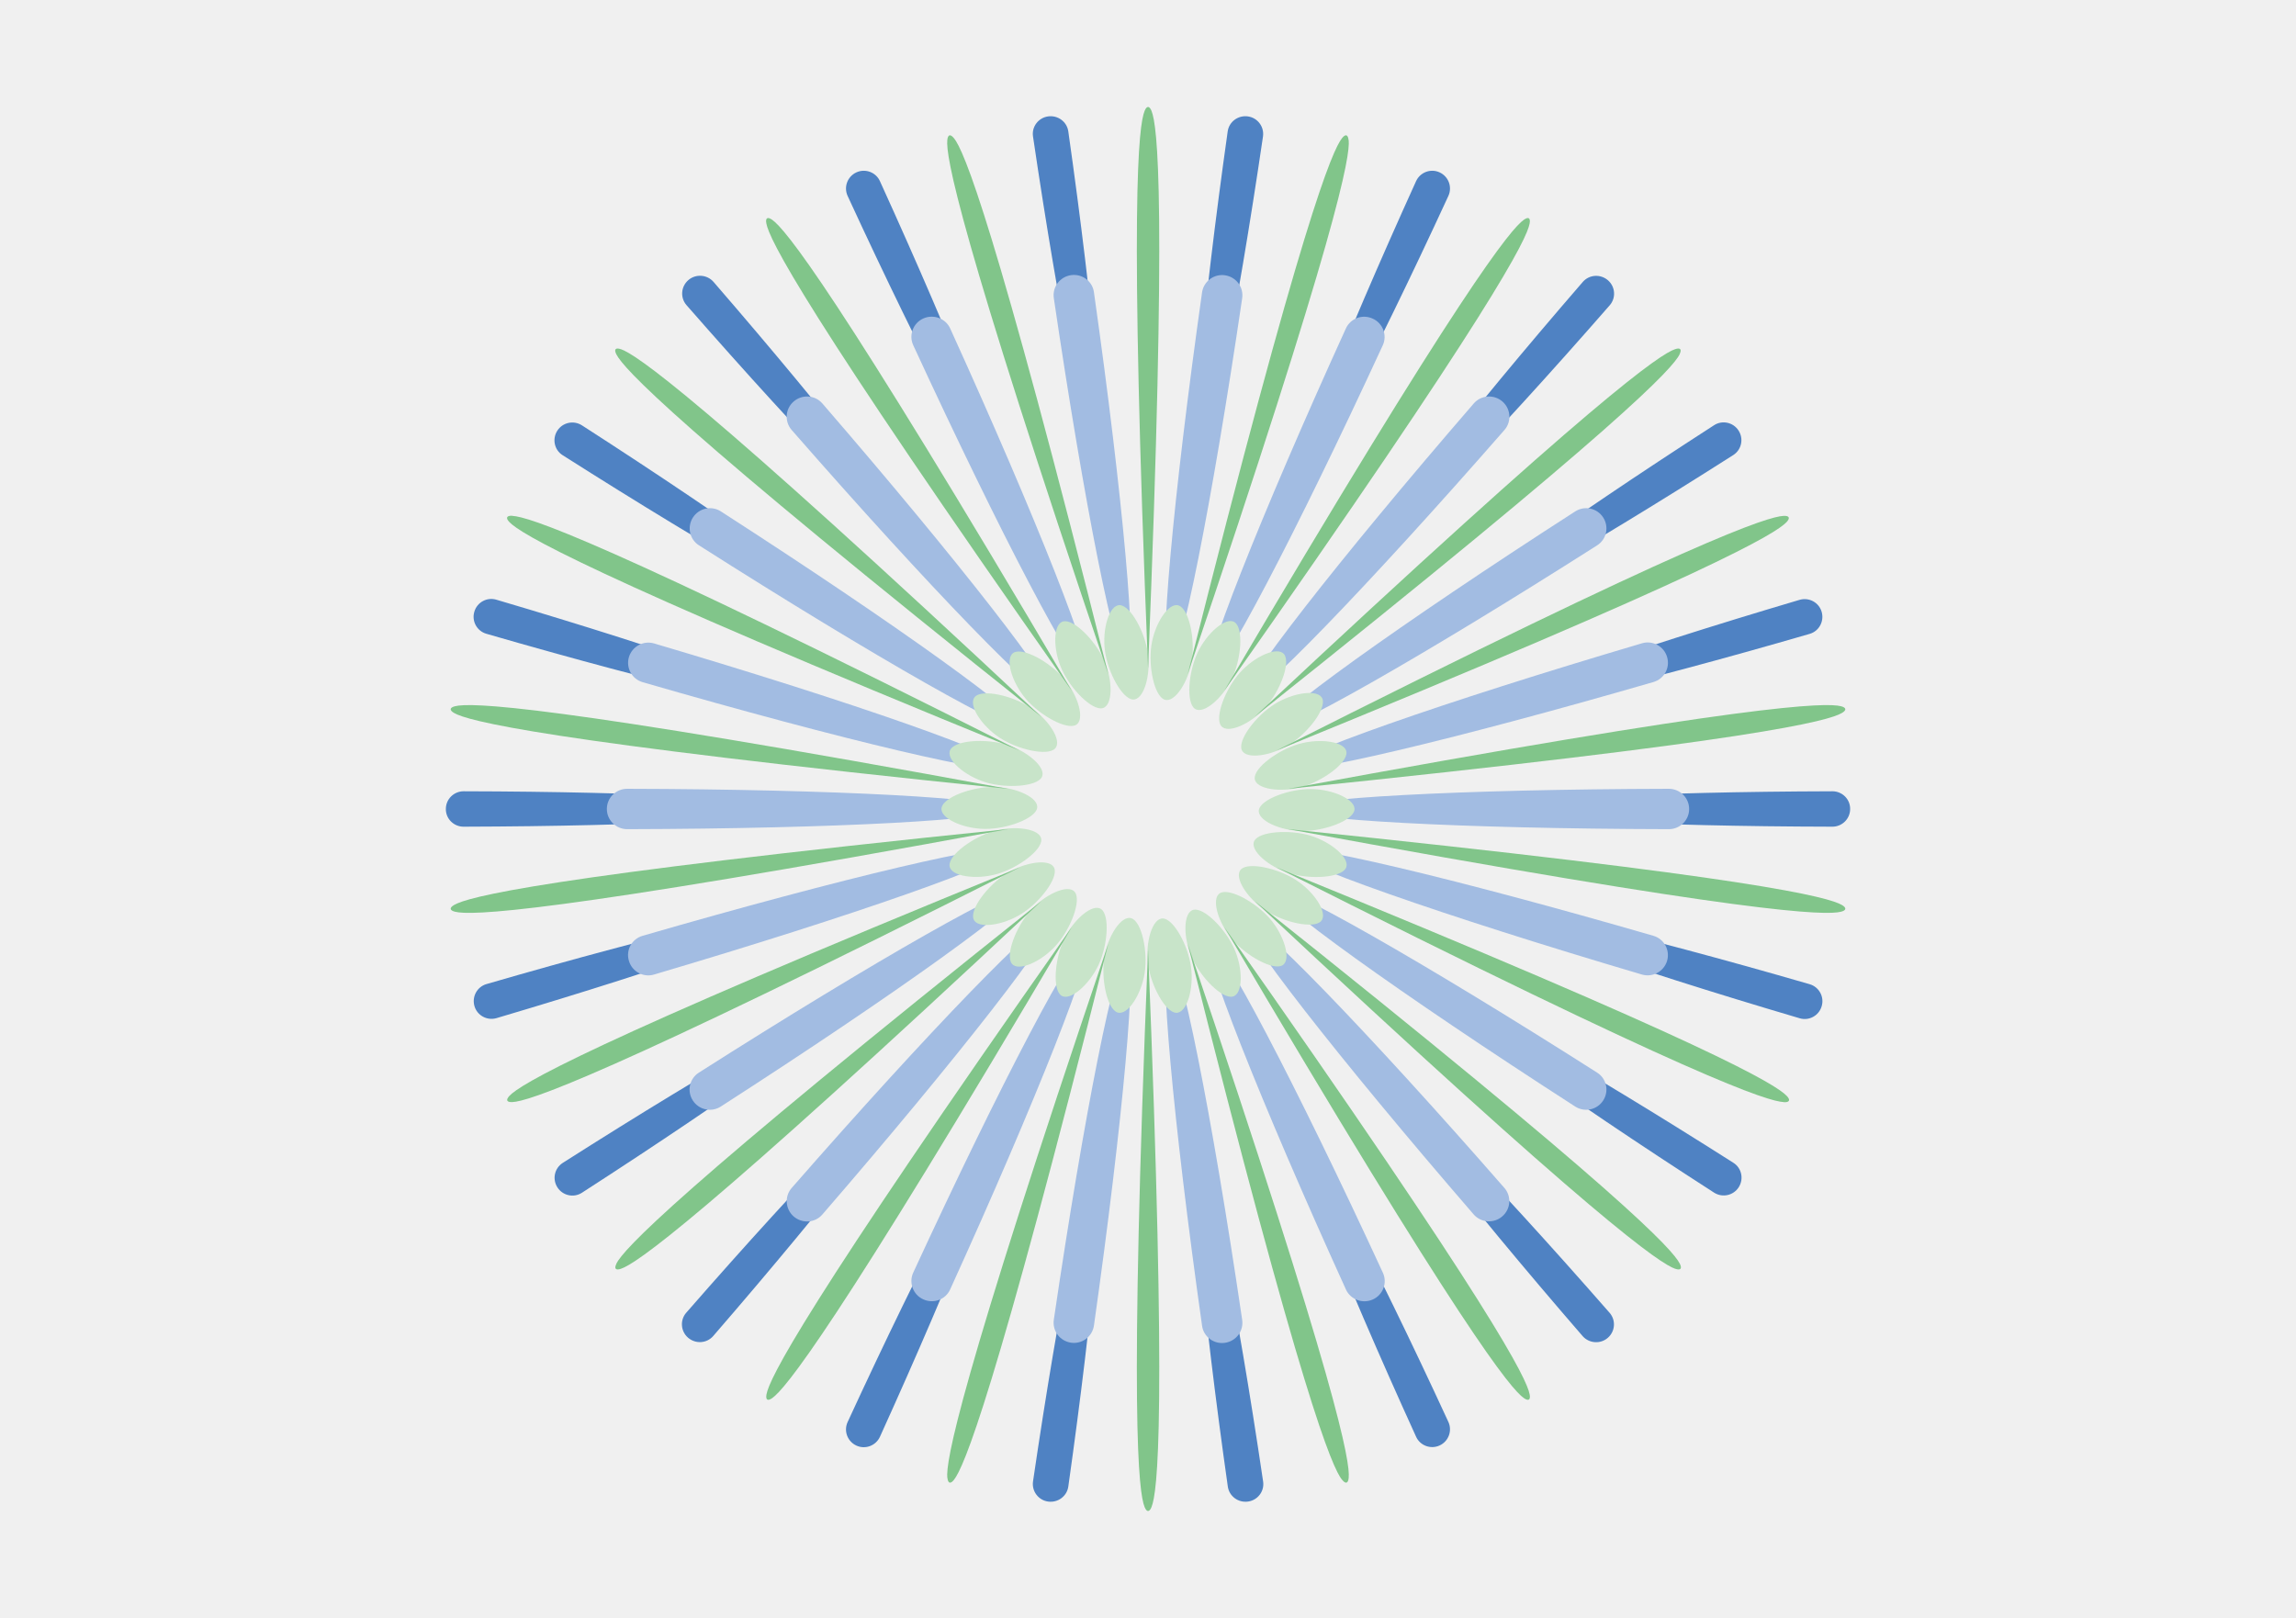
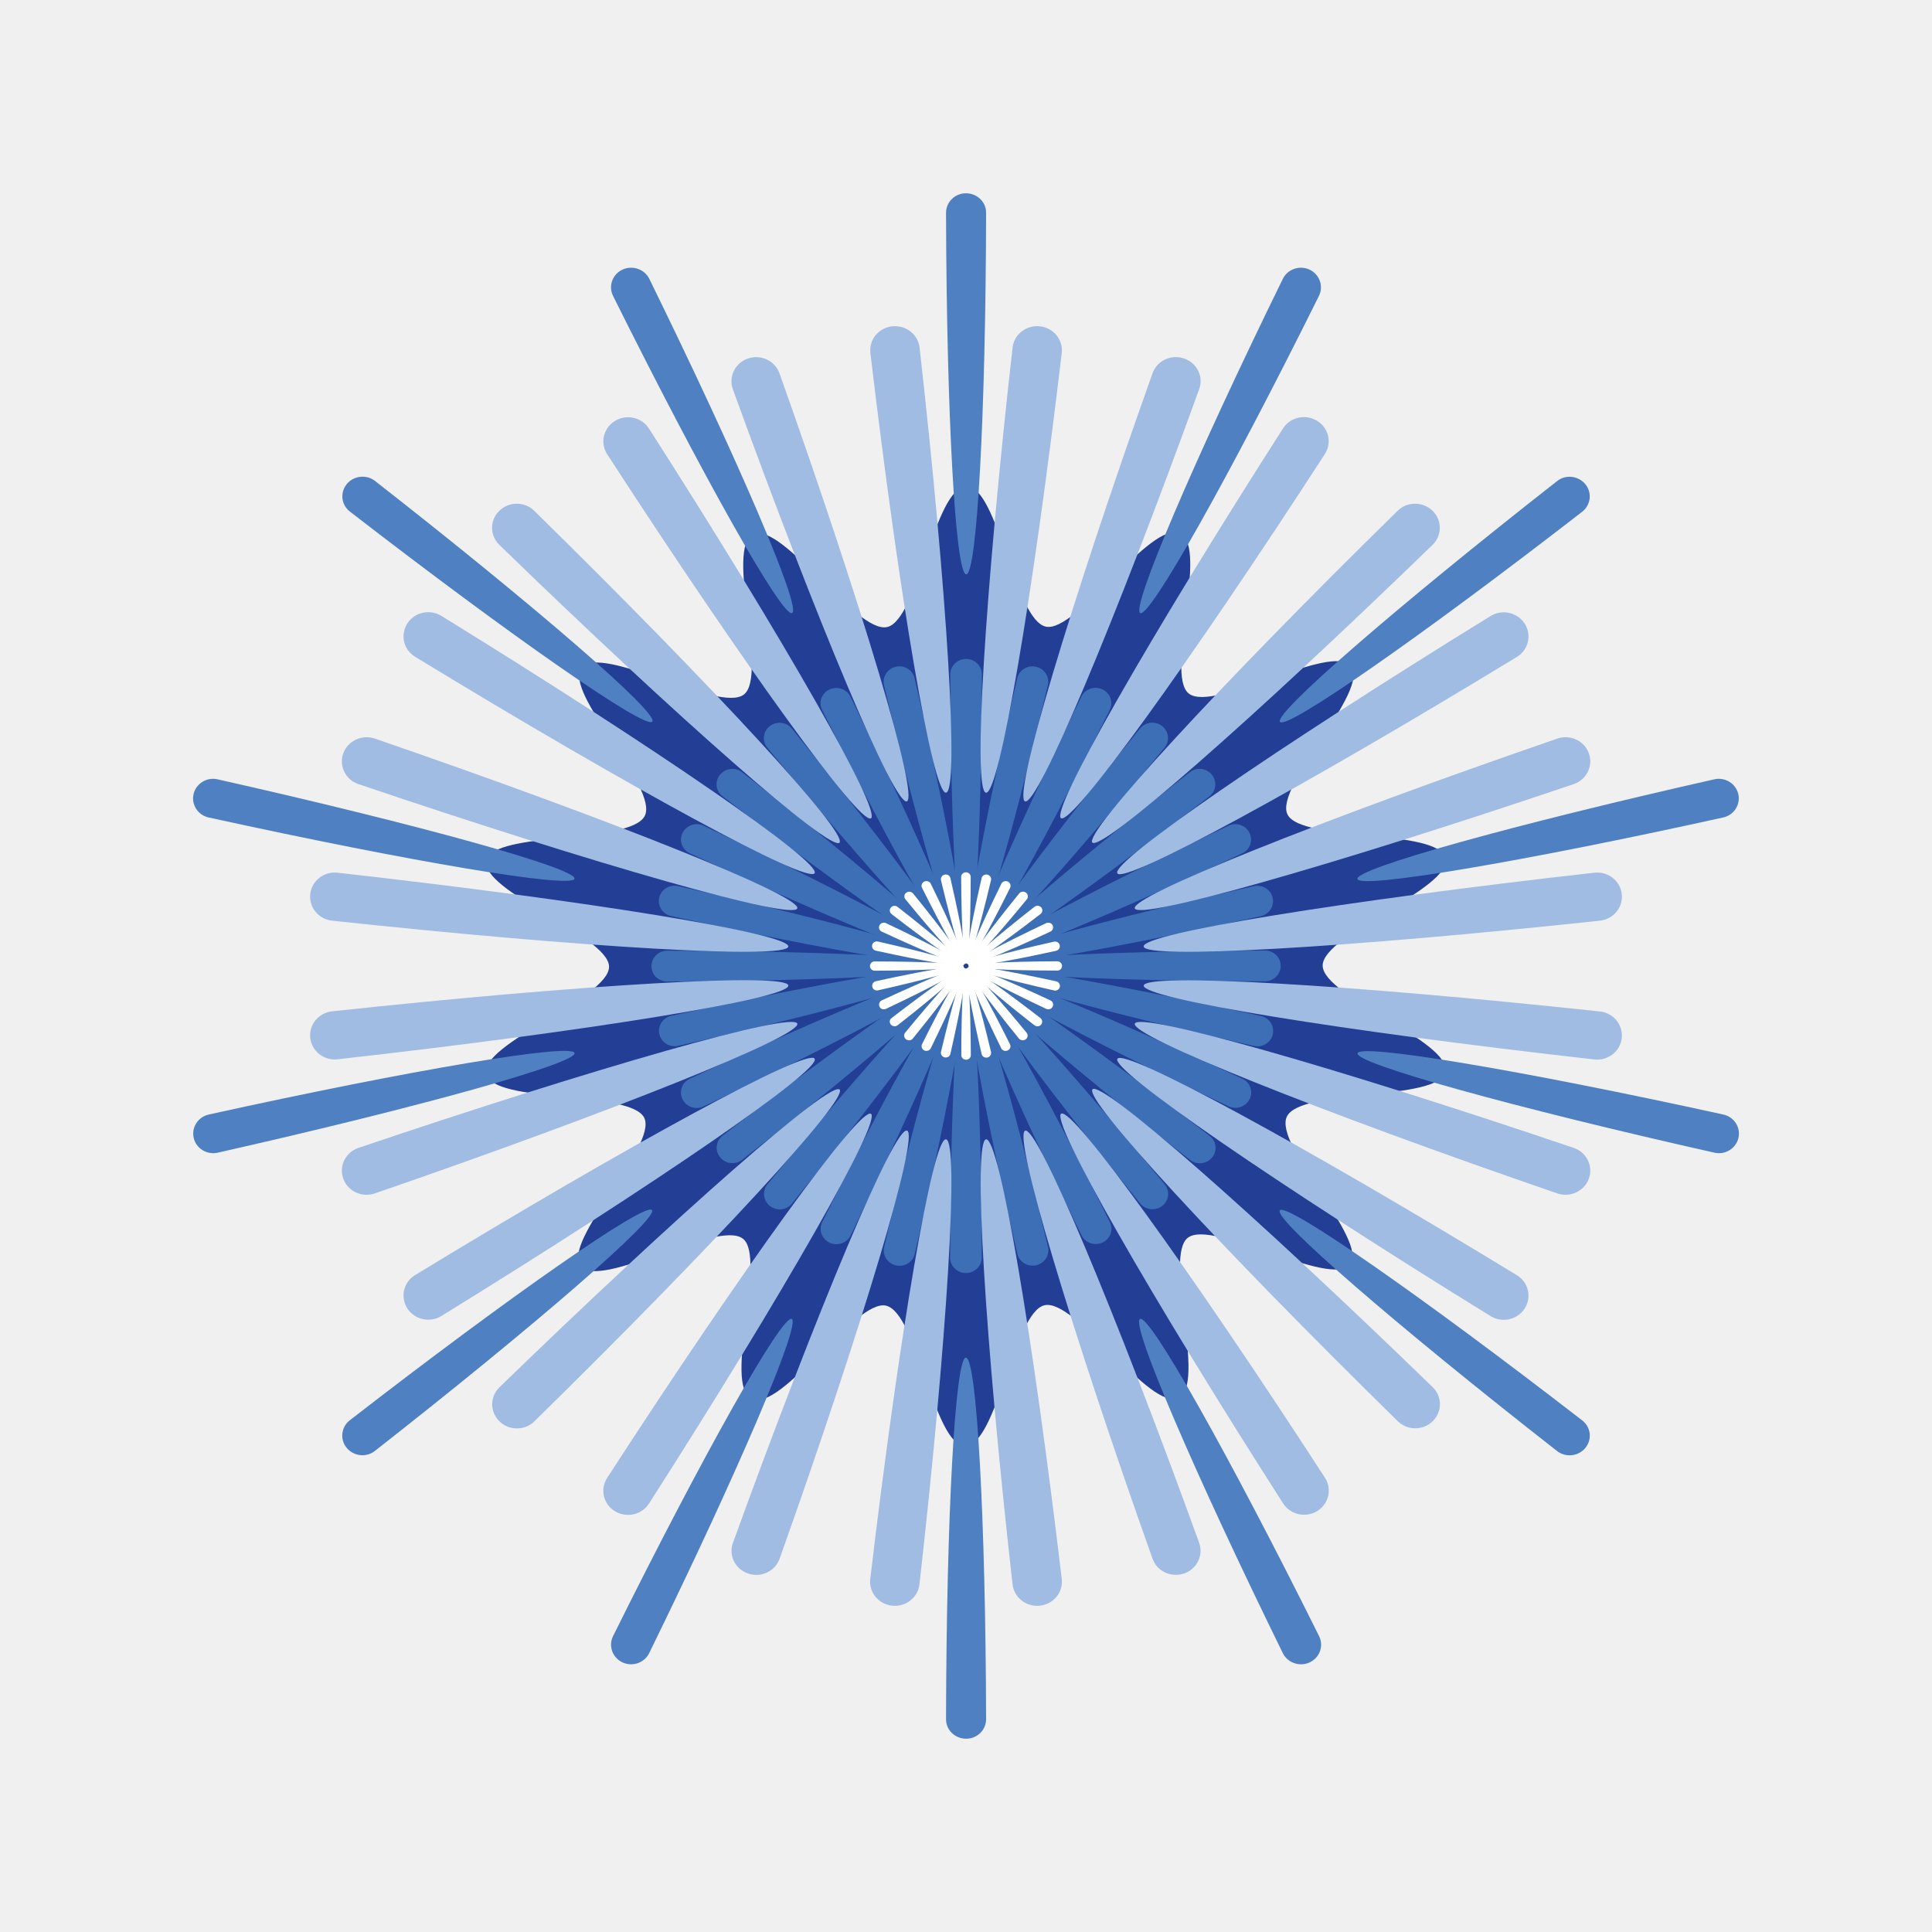
- <svg xmlns="http://www.w3.org/2000/svg" id="_图层_1" data-name="图层_1" viewBox="0 0 185.39 130.66">
+ <svg xmlns="http://www.w3.org/2000/svg" id="_图层_1" data-name="图层_1" viewBox="0 0 141.73 141.73">
  <defs>
    <style>
      .cls-1 {
-         fill: #a2bce2;
+         fill: #4f81c2;
      }

      .cls-2 {
-         fill: #c8e4c9;
+         fill: #fff;
      }

      .cls-3 {
-         fill: #81c58a;
+         fill: #223e95;
      }

      .cls-4 {
-         fill: #4f82c3;
+         fill: #3c6fb6;
+       }
+ 
+       .cls-5 {
+         fill: #a1bce2;
      }
    </style>
  </defs>
+   <path class="cls-3" d="M86.56,39.13c2.14,1-1.13,10.36.65,11.75,1.84,1.43,10.46-3.77,11.89-2.01,1.46,1.78-5.66,8.84-4.65,10.88s11.08,1,11.59,3.22c.51,2.2-9.01,5.57-9.01,7.86s9.52,5.57,8.99,7.81c-.51,2.17-10.57,1.17-11.61,3.26-1.04,2.09,6.05,9.11,4.62,10.86s-10.08-3.36-11.89-1.96,1.4,10.77-.69,11.75c-2.1.99-7.55-7.31-9.82-6.8-2.26.51-3.49,10.32-5.83,10.32-2.3,0-3.51-9.78-5.81-10.29-2.23-.49-7.7,7.84-9.84,6.84-2.14-1,1.13-10.36-.65-11.75-1.84-1.43-10.46,3.77-11.89,2.01-1.46-1.78,5.66-8.84,4.65-10.88-1.01-2.05-11.08-1-11.59-3.22-.51-2.2,9.01-5.57,9.01-7.86,0-2.25-9.52-5.57-8.99-7.81.51-2.17,10.57-1.17,11.61-3.26,1.04-2.09-6.05-9.11-4.62-10.86,1.47-1.8,10.08,3.36,11.89,1.96s-1.4-10.77.69-11.75,7.55,7.31,9.82,6.8c2.26-.51,3.49-10.32,5.83-10.32,2.3,0,3.51,9.78,5.81,10.29,2.23.49,7.7-7.84,9.84-6.84Z" />
  <g>
-     <path class="cls-4" d="M63.96,65.32c0,.77-11.75,1.4-26.53,1.44-.79,0-1.44-.64-1.43-1.43h0c0-.79.64-1.43,1.44-1.43,14.77.03,26.52.66,26.52,1.42Z" />
-     <path class="cls-4" d="M65.13,57.25c-.22.74-11.67-1.96-25.86-6.07-.76-.22-1.2-1.02-.97-1.78h0c.22-.76,1.02-1.2,1.78-.97,14.17,4.18,25.26,8.08,25.05,8.81Z" />
-     <path class="cls-4" d="M68.53,49.84c-.42.65-10.64-5.16-23.1-13.08-.67-.42-.86-1.31-.43-1.98h0c.43-.67,1.32-.86,1.99-.43,12.41,7.99,21.96,14.85,21.54,15.49Z" />
-     <path class="cls-4" d="M73.89,43.68c-.58.5-8.75-7.94-18.46-19.04-.52-.6-.45-1.5.15-2.02h0c.6-.52,1.51-.45,2.03.14,9.65,11.15,16.87,20.41,16.29,20.91Z" />
-     <path class="cls-4" d="M80.77,39.27c-.7.32-6.16-10.07-12.33-23.45-.33-.72-.01-1.57.71-1.9h0c.72-.33,1.58-.01,1.9.71,6.11,13.41,10.42,24.32,9.72,24.64Z" />
-     <path class="cls-4" d="M88.62,36.98c-.76.11-3.06-11.39-5.21-25.96-.12-.78.43-1.51,1.22-1.62h0c.79-.11,1.52.43,1.63,1.21,2.07,14.58,3.12,26.26,2.36,26.37Z" />
-     <path class="cls-4" d="M96.79,36.98c-.76-.11.28-11.79,2.34-26.37.11-.78.84-1.32,1.63-1.21h0c.79.11,1.33.84,1.22,1.62-2.14,14.57-4.43,26.08-5.19,25.97Z" />
-     <path class="cls-4" d="M104.64,39.28c-.7-.32,3.61-11.23,9.7-24.65.33-.72,1.18-1.04,1.9-.71h0c.72.33,1.04,1.18.71,1.9-6.17,13.38-11.62,23.78-12.32,23.46Z" />
-     <path class="cls-4" d="M111.52,43.69c-.58-.5,6.63-9.77,16.28-20.92.52-.6,1.42-.66,2.03-.14h0c.6.52.67,1.42.15,2.02-9.7,11.11-17.87,19.55-18.45,19.05Z" />
-     <path class="cls-4" d="M116.87,49.85c-.42-.65,9.13-7.51,21.53-15.51.66-.43,1.55-.24,1.98.43h0c.43.67.24,1.55-.43,1.98-12.45,7.93-22.67,13.74-23.09,13.1Z" />
-     <path class="cls-4" d="M120.27,57.27c-.22-.74,10.88-4.64,25.04-8.83.76-.22,1.56.21,1.78.97h0c.22.76-.21,1.56-.97,1.78-14.19,4.12-25.64,6.82-25.85,6.08Z" />
-     <path class="cls-4" d="M121.43,65.34c0-.77,11.75-1.4,26.53-1.44.79,0,1.44.64,1.43,1.43h0c0,.79-.64,1.43-1.44,1.43-14.77-.03-26.52-.66-26.52-1.42Z" />
-     <path class="cls-4" d="M120.26,73.41c.22-.74,11.67,1.96,25.86,6.07.76.22,1.2,1.02.97,1.78h0c-.22.76-1.02,1.2-1.78.97-14.17-4.18-25.26-8.08-25.05-8.81Z" />
-     <path class="cls-4" d="M116.86,80.82c.42-.65,10.64,5.16,23.1,13.08.67.42.86,1.31.43,1.98h0c-.43.67-1.32.86-1.99.43-12.41-7.99-21.96-14.85-21.54-15.49Z" />
-     <path class="cls-4" d="M111.51,86.98c.58-.5,8.75,7.94,18.46,19.04.52.6.45,1.5-.15,2.02h0c-.6.52-1.51.45-2.03-.14-9.65-11.15-16.87-20.41-16.29-20.91Z" />
-     <path class="cls-4" d="M104.62,91.38c.7-.32,6.16,10.07,12.33,23.45.33.72.01,1.57-.71,1.9h0c-.72.33-1.58.01-1.9-.71-6.11-13.41-10.42-24.32-9.72-24.64Z" />
-     <path class="cls-4" d="M96.78,93.68c.76-.11,3.06,11.39,5.21,25.96.12.78-.43,1.51-1.22,1.62h0c-.79.11-1.52-.43-1.63-1.21-2.07-14.58-3.12-26.26-2.36-26.37Z" />
-     <path class="cls-4" d="M88.6,93.68c.76.11-.28,11.79-2.34,26.37-.11.78-.84,1.32-1.63,1.21h0c-.79-.11-1.33-.84-1.22-1.62,2.14-14.57,4.43-26.08,5.19-25.97Z" />
-     <path class="cls-4" d="M80.75,91.38c.7.32-3.61,11.23-9.7,24.65-.33.72-1.18,1.04-1.9.71h0c-.72-.33-1.04-1.18-.71-1.9,6.17-13.38,11.62-23.78,12.32-23.46Z" />
-     <path class="cls-4" d="M73.87,86.97c.58.5-6.63,9.77-16.28,20.92-.52.6-1.42.66-2.03.14h0c-.6-.52-.67-1.42-.15-2.02,9.7-11.11,17.87-19.55,18.45-19.05Z" />
-     <path class="cls-4" d="M68.52,80.81c.42.65-9.13,7.51-21.53,15.51-.66.43-1.55.24-1.98-.43h0c-.43-.67-.24-1.55.43-1.98,12.45-7.93,22.67-13.74,23.09-13.1Z" />
-     <path class="cls-4" d="M65.13,73.39c.22.74-10.88,4.64-25.04,8.83-.76.22-1.56-.21-1.78-.97h0c-.22-.76.21-1.56.97-1.78,14.19-4.12,25.64-6.82,25.85-6.08Z" />
+     <path class="cls-1" d="M70.88,42.13c-.79,0-1.44-11.75-1.48-26.52,0-.79.66-1.44,1.47-1.43h0c.81,0,1.48.64,1.47,1.44-.03,14.77-.67,26.52-1.46,26.52Z" />
+     <path class="cls-1" d="M83.65,44.98c-.71-.33,3.93-11.2,10.46-24.53.35-.71,1.23-1.01,1.96-.67h0c.73.35,1.04,1.2.69,1.92-6.6,13.3-12.4,23.61-13.12,23.28Z" />
+     <path class="cls-1" d="M93.9,52.96c-.49-.6,8.52-8.42,20.33-17.67.63-.5,1.56-.39,2.07.23h0c.51.62.4,1.53-.23,2.02-11.86,9.19-21.68,16.02-22.17,15.42Z" />
+     <path class="cls-1" d="M99.58,64.48c-.18-.75,11.42-3.98,26.18-7.31.79-.18,1.58.31,1.76,1.08h0c.18.77-.32,1.55-1.11,1.72-14.77,3.26-26.66,5.26-26.83,4.51Z" />
+     <path class="cls-1" d="M99.58,77.27c.18-.75,12.06,1.25,26.84,4.49.79.17,1.29.94,1.11,1.72h0c-.18.77-.97,1.26-1.76,1.08-14.76-3.32-26.36-6.54-26.18-7.29Z" />
+     <path class="cls-1" d="M93.89,88.79c.49-.6,10.31,6.23,22.18,15.41.64.49.74,1.4.23,2.02h0c-.51.62-1.44.72-2.07.23-11.82-9.24-20.84-17.05-20.34-17.65Z" />
+     <path class="cls-1" d="M83.64,96.76c.71-.33,6.52,9.98,13.13,23.27.35.71.05,1.57-.69,1.92h0c-.73.34-1.62.04-1.97-.67-6.54-13.33-11.19-24.18-10.48-24.52Z" />
+     <path class="cls-1" d="M70.86,99.6c.79,0,1.44,11.75,1.48,26.52,0,.79-.66,1.44-1.47,1.43h0c-.81,0-1.48-.64-1.47-1.44.03-14.77.67-26.52,1.46-26.52Z" />
+     <path class="cls-1" d="M58.08,96.75c.71.33-3.93,11.2-10.46,24.53-.35.71-1.23,1.01-1.96.67h0c-.73-.35-1.04-1.2-.69-1.92,6.6-13.3,12.4-23.61,13.12-23.28Z" />
+     <path class="cls-1" d="M47.83,88.77c.49.6-8.52,8.42-20.33,17.67-.63.5-1.56.39-2.07-.23h0c-.51-.62-.4-1.53.23-2.02,11.86-9.19,21.68-16.02,22.17-15.42Z" />
+     <path class="cls-1" d="M42.15,77.25c.18.75-11.42,3.98-26.18,7.31-.79.18-1.58-.31-1.76-1.08h0c-.18-.77.32-1.55,1.11-1.72,14.77-3.26,26.66-5.26,26.83-4.51Z" />
+     <path class="cls-1" d="M42.15,64.46c-.18.75-12.06-1.25-26.84-4.49-.79-.17-1.29-.94-1.11-1.72h0c.18-.77.97-1.26,1.76-1.08,14.76,3.32,26.36,6.54,26.18,7.29Z" />
+     <path class="cls-1" d="M47.85,52.94c-.49.6-10.31-6.23-22.18-15.41-.64-.49-.74-1.4-.23-2.02h0c.51-.62,1.44-.72,2.07-.23,11.82,9.24,20.84,17.05,20.34,17.65Z" />
+     <path class="cls-1" d="M58.1,44.97c-.71.33-6.52-9.98-13.13-23.27-.35-.71-.05-1.57.69-1.92h0c.73-.34,1.62-.04,1.97.67,6.54,13.33,11.19,24.18,10.48,24.52Z" />
  </g>
  <g>
-     <path class="cls-1" d="M104.53,65.33c0-.87,13.39-1.59,30.22-1.63.9,0,1.64.73,1.64,1.63h0c0,.9-.73,1.63-1.64,1.63-16.83-.04-30.22-.76-30.22-1.63Z" />
-     <path class="cls-1" d="M104.05,68.65c.25-.84,13.29,2.24,29.45,6.92.87.25,1.36,1.16,1.11,2.02h0c-.26.87-1.17,1.36-2.03,1.11-16.14-4.77-28.78-9.21-28.53-10.05Z" />
-     <path class="cls-1" d="M102.66,71.71c.47-.74,12.12,5.88,26.3,14.91.76.48.98,1.49.49,2.25h0c-.49.76-1.5.98-2.26.49-14.14-9.11-25.01-16.92-24.53-17.66Z" />
-     <path class="cls-1" d="M100.45,74.24c.66-.57,9.97,9.04,21.02,21.69.59.68.52,1.71-.17,2.3h0c-.68.59-1.72.52-2.31-.16-10.99-12.71-19.21-23.26-18.55-23.83Z" />
-     <path class="cls-1" d="M97.62,76.06c.8-.36,7.01,11.48,14.04,26.72.38.82.01,1.79-.81,2.16h0c-.82.37-1.8.01-2.17-.8-6.95-15.28-11.86-27.71-11.06-28.08Z" />
-     <path class="cls-1" d="M94.38,77.01c.87-.12,3.48,12.98,5.92,29.58.13.89-.49,1.72-1.39,1.85h0c-.9.13-1.73-.49-1.85-1.38-2.35-16.61-3.55-29.92-2.68-30.04Z" />
-     <path class="cls-1" d="M91.01,77.01c.87.12-.33,13.43-2.68,30.04-.13.89-.96,1.51-1.85,1.38h0c-.9-.13-1.52-.96-1.39-1.85,2.44-16.6,5.05-29.7,5.92-29.58Z" />
-     <path class="cls-1" d="M87.78,76.06c.8.36-4.11,12.8-11.06,28.07-.37.82-1.34,1.18-2.17.8h0c-.82-.37-1.19-1.34-.81-2.16,7.03-15.24,13.25-27.08,14.04-26.72Z" />
-     <path class="cls-1" d="M84.95,74.25c.66.57-7.56,11.12-18.55,23.83-.59.68-1.62.75-2.31.16h0c-.68-.59-.76-1.62-.17-2.3,11.06-12.65,20.36-22.27,21.03-21.69Z" />
-     <path class="cls-1" d="M82.74,71.71c.47.74-10.4,8.55-24.54,17.65-.76.49-1.77.27-2.26-.49h0c-.49-.76-.27-1.77.49-2.25,14.18-9.03,25.83-15.65,26.31-14.91Z" />
-     <path class="cls-1" d="M81.34,68.65c.25.84-12.39,5.28-28.53,10.05-.86.26-1.78-.24-2.03-1.11h0c-.26-.87.24-1.77,1.11-2.02,16.16-4.68,29.21-7.76,29.45-6.92Z" />
-     <path class="cls-1" d="M80.86,65.33c0,.87-13.39,1.59-30.22,1.63-.9,0-1.64-.73-1.64-1.63h0c0-.9.73-1.63,1.64-1.63,16.83.04,30.22.76,30.22,1.63Z" />
-     <path class="cls-1" d="M81.34,62.01c-.25.84-13.29-2.24-29.45-6.92-.87-.25-1.36-1.16-1.11-2.02h0c.26-.87,1.17-1.36,2.03-1.11,16.14,4.77,28.78,9.21,28.53,10.05Z" />
-     <path class="cls-1" d="M82.74,58.95c-.47.74-12.12-5.88-26.3-14.91-.76-.48-.98-1.49-.49-2.25h0c.49-.76,1.5-.98,2.26-.49,14.14,9.11,25.01,16.92,24.53,17.66Z" />
-     <path class="cls-1" d="M84.94,56.41c-.66.57-9.97-9.04-21.02-21.69-.59-.68-.52-1.71.17-2.3h0c.68-.59,1.72-.52,2.31.16,10.99,12.71,19.21,23.26,18.55,23.83Z" />
-     <path class="cls-1" d="M87.78,54.6c-.8.36-7.01-11.48-14.04-26.72-.38-.82-.01-1.79.81-2.16h0c.82-.37,1.8-.01,2.17.8,6.95,15.28,11.86,27.71,11.06,28.08Z" />
-     <path class="cls-1" d="M91.01,53.65c-.87.12-3.48-12.98-5.92-29.58-.13-.89.49-1.72,1.39-1.85h0c.9-.13,1.73.49,1.85,1.38,2.35,16.61,3.55,29.92,2.68,30.04Z" />
-     <path class="cls-1" d="M94.38,53.65c-.87-.12.33-13.43,2.68-30.04.13-.89.96-1.51,1.85-1.38h0c.9.13,1.52.96,1.39,1.85-2.44,16.6-5.05,29.7-5.92,29.58Z" />
-     <path class="cls-1" d="M97.61,54.6c-.8-.36,4.11-12.8,11.06-28.07.37-.82,1.34-1.18,2.17-.8h0c.82.37,1.19,1.34.81,2.16-7.03,15.24-13.25,27.08-14.04,26.72Z" />
-     <path class="cls-1" d="M100.45,56.41c-.66-.57,7.56-11.12,18.55-23.83.59-.68,1.62-.75,2.31-.16h0c.68.59.76,1.62.17,2.3-11.06,12.65-20.36,22.27-21.03,21.69Z" />
-     <path class="cls-1" d="M102.65,58.95c-.47-.74,10.4-8.55,24.54-17.65.76-.49,1.77-.27,2.26.49h0c.49.76.27,1.77-.49,2.25-14.18,9.03-25.83,15.65-26.31,14.91Z" />
-     <path class="cls-1" d="M104.05,62c-.25-.84,12.39-5.28,28.53-10.05.86-.26,1.78.24,2.03,1.11h0c.26.87-.24,1.77-1.11,2.02-16.16,4.68-29.21,7.76-29.45,6.92Z" />
+     <path class="cls-4" d="M70.86,71.43c.62,0,1.13,9.23,1.16,20.83,0,.62-.52,1.13-1.16,1.13h0c-.64,0-1.16-.51-1.16-1.13.03-11.6.53-20.83,1.15-20.82Z" />
+     <path class="cls-4" d="M70.73,71.42c.6.13-1,9.24-3.62,20.56-.14.61-.76.99-1.38.85h0c-.62-.14-1.01-.74-.87-1.35,2.67-11.3,5.27-20.19,5.87-20.05Z" />
+     <path class="cls-4" d="M70.61,71.37c.56.26-3.09,8.79-8.21,19.26-.27.56-.97.8-1.54.53h0c-.58-.27-.82-.95-.54-1.51,5.18-10.44,9.74-18.54,10.3-18.28Z" />
+     <path class="cls-4" d="M70.5,71.3c.48.38-5.01,7.9-12.4,16.99-.4.49-1.12.57-1.62.18h0c-.5-.39-.58-1.1-.18-1.59,7.43-9.05,13.72-15.96,14.21-15.58Z" />
+     <path class="cls-4" d="M70.41,71.21c.39.47-6.69,6.61-15.96,13.87-.5.39-1.22.31-1.62-.18h0c-.4-.49-.32-1.2.18-1.59,9.31-7.21,17.02-12.58,17.41-12.11Z" />
+     <path class="cls-4" d="M70.34,71.11c.27.54-8.03,5-18.73,10.06-.57.27-1.26.04-1.54-.53h0c-.28-.56-.04-1.24.54-1.51,10.72-5.01,19.46-8.57,19.73-8.03Z" />
+     <path class="cls-4" d="M70.3,70.98c.14.59-8.97,3.13-20.55,5.74-.62.14-1.24-.24-1.38-.85h0c-.14-.61.25-1.21.87-1.35,11.6-2.56,20.93-4.13,21.07-3.54Z" />
+     <path class="cls-4" d="M70.29,70.86c0,.6-9.46,1.1-21.35,1.14-.64,0-1.16-.5-1.15-1.13h0c0-.62.52-1.13,1.16-1.13,11.89.03,21.35.52,21.35,1.12Z" />
+     <path class="cls-4" d="M70.3,70.73c-.14.59-9.47-.98-21.07-3.53-.62-.14-1.01-.74-.87-1.35h0c.14-.61.76-.99,1.38-.85,11.59,2.61,20.69,5.14,20.56,5.73Z" />
+     <path class="cls-4" d="M70.35,70.61c-.27.54-9.01-3.01-19.74-8.01-.58-.27-.82-.94-.54-1.5h0c.28-.56.97-.8,1.54-.53,10.7,5.06,19,9.5,18.73,10.05Z" />
+     <path class="cls-4" d="M70.42,70.51c-.39.47-8.1-4.89-17.42-12.1-.5-.39-.58-1.1-.18-1.58h0c.4-.49,1.13-.57,1.62-.18,9.28,7.25,16.36,13.39,15.97,13.86Z" />
+     <path class="cls-4" d="M70.51,70.42c-.48.38-6.78-6.53-14.22-15.57-.4-.48-.32-1.2.18-1.58h0c.5-.39,1.23-.31,1.62.18,7.39,9.09,12.9,16.6,12.41,16.98Z" />
+     <path class="cls-4" d="M70.62,70.35c-.56.26-5.12-7.83-10.31-18.27-.28-.56-.04-1.23.54-1.5h0c.58-.27,1.27-.03,1.54.53,5.14,10.46,8.79,18.99,8.23,19.25Z" />
+     <path class="cls-4" d="M70.74,70.31c-.6.13-3.2-8.75-5.89-20.05-.14-.61.25-1.21.87-1.35h0c.62-.14,1.24.24,1.38.85,2.62,11.32,4.23,20.42,3.63,20.55Z" />
+     <path class="cls-4" d="M70.87,70.3c-.62,0-1.13-9.23-1.16-20.83,0-.62.52-1.13,1.16-1.13h0c.64,0,1.16.51,1.16,1.13-.03,11.6-.53,20.83-1.15,20.82Z" />
+     <path class="cls-4" d="M71,70.32c-.6-.13,1-9.24,3.62-20.56.14-.61.76-.99,1.38-.85h0c.62.14,1.01.74.87,1.35-2.67,11.3-5.27,20.19-5.87,20.05Z" />
+     <path class="cls-4" d="M71.12,70.36c-.56-.26,3.09-8.79,8.21-19.26.27-.56.97-.8,1.54-.53h0c.58.27.82.95.54,1.51-5.18,10.44-9.74,18.54-10.3,18.28Z" />
+     <path class="cls-4" d="M71.23,70.43c-.48-.38,5.01-7.9,12.4-16.99.4-.49,1.12-.57,1.62-.18h0c.5.39.58,1.1.18,1.59-7.43,9.05-13.72,15.96-14.21,15.58Z" />
+     <path class="cls-4" d="M71.32,70.52c-.39-.47,6.69-6.61,15.96-13.87.5-.39,1.22-.31,1.62.18h0c.4.49.32,1.2-.18,1.59-9.31,7.21-17.02,12.58-17.41,12.11Z" />
+     <path class="cls-4" d="M71.39,70.63c-.27-.54,8.03-5,18.73-10.06.57-.27,1.26-.04,1.54.53h0c.28.56.04,1.24-.54,1.51-10.72,5.01-19.46,8.57-19.73,8.03Z" />
+     <path class="cls-4" d="M71.43,70.75c-.14-.59,8.97-3.13,20.55-5.74.62-.14,1.24.24,1.38.85h0c.14.61-.25,1.21-.87,1.35-11.6,2.56-20.93,4.13-21.07,3.54Z" />
+     <path class="cls-4" d="M71.45,70.87c0-.6,9.46-1.1,21.35-1.14.64,0,1.16.5,1.15,1.13h0c0,.62-.52,1.13-1.16,1.13-11.89-.03-21.35-.52-21.35-1.12Z" />
+     <path class="cls-4" d="M71.43,71c.14-.59,9.47.98,21.07,3.53.62.14,1.01.74.87,1.35h0c-.14.61-.76.99-1.38.85-11.59-2.61-20.69-5.14-20.56-5.73Z" />
+     <path class="cls-4" d="M71.39,71.12c.27-.54,9.01,3.01,19.74,8.01.58.27.82.94.54,1.5h0c-.28.56-.97.8-1.54.53-10.7-5.06-19-9.5-18.73-10.05Z" />
+     <path class="cls-4" d="M71.32,71.23c.39-.47,8.1,4.89,17.42,12.1.5.39.58,1.1.18,1.58h0c-.4.49-1.13.57-1.62.18-9.28-7.25-16.36-13.39-15.97-13.86Z" />
+     <path class="cls-4" d="M71.22,71.31c.48-.38,6.78,6.53,14.22,15.57.4.48.32,1.2-.18,1.58h0c-.5.39-1.23.31-1.62-.18-7.39-9.09-12.9-16.6-12.41-16.98Z" />
+     <path class="cls-4" d="M71.11,71.38c.56-.26,5.12,7.83,10.31,18.27.28.56.04,1.23-.54,1.5h0c-.58.27-1.27.03-1.54-.53-5.14-10.46-8.79-18.99-8.23-19.25Z" />
+     <path class="cls-4" d="M70.99,71.42c.6-.13,3.2,8.75,5.89,20.05.14.61-.25,1.21-.87,1.35h0c-.62.14-1.24-.24-1.38-.85-2.62-11.32-4.23-20.42-3.63-20.55Z" />
  </g>
  <g>
-     <path class="cls-2" d="M99.51,75.88c-1.15-1.34-1.75-3.34-.99-3.76s2.87.74,4.03,2.08c1.15,1.34,1.75,3.34.99,3.76-.76.42-2.87-.74-4.03-2.08Z" />
-     <path class="cls-2" d="M96.25,77.36c-.73-1.61-.73-3.7.12-3.89s2.55,1.51,3.28,3.12c.73,1.61.73,3.7-.12,3.89-.85.19-2.55-1.51-3.28-3.12Z" />
-     <path class="cls-2" d="M92.7,77.87c-.24-1.75.34-3.75,1.21-3.7.87.06,2.02,2.17,2.26,3.92.24,1.75-.34,3.75-1.21,3.7-.87-.06-2.02-2.17-2.26-3.92Z" />
-     <path class="cls-2" d="M89.16,77.37c.26-1.75,1.39-3.51,2.21-3.21s1.32,2.65,1.06,4.39c-.26,1.75-1.39,3.51-2.21,3.21-.82-.3-1.32-2.65-1.06-4.39Z" />
-     <path class="cls-2" d="M85.9,75.88c.75-1.6,2.32-2.97,3.02-2.46.7.52.52,2.91-.22,4.51-.75,1.6-2.32,2.97-3.02,2.46-.7-.52-.52-2.91.22-4.51Z" />
-     <path class="cls-2" d="M83.19,73.55c1.17-1.33,3.07-2.2,3.6-1.51.53.69-.32,2.94-1.49,4.27-1.17,1.33-3.07,2.2-3.6,1.51-.53-.69.32-2.94,1.49-4.27Z" />
-     <path class="cls-2" d="M81.25,70.55c1.5-.95,3.57-1.25,3.88-.44s-1.14,2.73-2.64,3.68c-1.5.95-3.57,1.25-3.88.44-.31-.81,1.14-2.73,2.64-3.68Z" />
-     <path class="cls-2" d="M80.24,67.12c1.7-.49,3.78-.2,3.84.67s-1.87,2.3-3.57,2.79c-1.7.49-3.78.2-3.84-.67-.07-.87,1.87-2.3,3.57-2.79Z" />
-     <path class="cls-2" d="M80.24,63.55c1.77.01,3.68.87,3.5,1.72s-2.44,1.68-4.21,1.67c-1.77-.01-3.68-.87-3.5-1.72.18-.85,2.44-1.68,4.21-1.67Z" />
-     <path class="cls-2" d="M81.25,60.13c1.7.51,3.28,1.87,2.87,2.63s-2.82.93-4.52.42-3.28-1.87-2.87-2.63c.41-.77,2.82-.93,4.52-.42Z" />
-     <path class="cls-2" d="M83.18,57.12c1.49.96,2.62,2.71,2.01,3.33-.61.62-2.97.1-4.45-.86-1.49-.96-2.62-2.71-2.01-3.33.61-.62,2.97-.1,4.45.86Z" />
-     <path class="cls-2" d="M85.89,54.78c1.15,1.34,1.75,3.34.99,3.76s-2.87-.74-4.03-2.08-1.75-3.34-.99-3.76c.76-.42,2.87.74,4.03,2.08Z" />
-     <path class="cls-2" d="M89.14,53.3c.73,1.61.73,3.7-.12,3.89s-2.55-1.51-3.28-3.12c-.73-1.61-.73-3.7.12-3.89.85-.19,2.55,1.51,3.28,3.12Z" />
-     <path class="cls-2" d="M92.69,52.79c.24,1.75-.34,3.75-1.21,3.7-.87-.06-2.02-2.17-2.26-3.92-.24-1.75.34-3.75,1.21-3.7.87.06,2.02,2.17,2.26,3.92Z" />
-     <path class="cls-2" d="M96.24,53.29c-.26,1.75-1.39,3.51-2.21,3.21s-1.32-2.65-1.06-4.39,1.39-3.51,2.21-3.21c.82.3,1.32,2.65,1.06,4.39Z" />
-     <path class="cls-2" d="M99.49,54.77c-.75,1.6-2.32,2.97-3.02,2.46s-.52-2.91.22-4.51c.75-1.6,2.32-2.97,3.02-2.46.7.52.52,2.91-.22,4.51Z" />
-     <path class="cls-2" d="M102.2,57.11c-1.17,1.33-3.07,2.2-3.6,1.51s.32-2.94,1.49-4.27,3.07-2.2,3.6-1.51c.53.69-.32,2.94-1.49,4.27Z" />
-     <path class="cls-2" d="M104.14,60.11c-1.5.95-3.57,1.25-3.88.44s1.14-2.73,2.64-3.68,3.57-1.25,3.88-.44c.31.81-1.14,2.73-2.64,3.68Z" />
-     <path class="cls-2" d="M105.15,63.54c-1.7.49-3.78.2-3.84-.67s1.87-2.3,3.57-2.79,3.78-.2,3.84.67c.07.87-1.87,2.3-3.57,2.79Z" />
-     <path class="cls-2" d="M105.15,67.11c-1.77-.01-3.68-.87-3.5-1.72s2.44-1.68,4.21-1.67,3.68.87,3.5,1.72c-.18.85-2.44,1.68-4.21,1.67Z" />
-     <path class="cls-2" d="M104.15,70.53c-1.7-.51-3.28-1.87-2.87-2.63s2.82-.93,4.52-.42,3.28,1.87,2.87,2.63c-.41.77-2.82.93-4.52.42Z" />
-     <path class="cls-2" d="M102.21,73.54c-1.49-.96-2.62-2.71-2.01-3.33s2.97-.1,4.45.86c1.49.96,2.62,2.71,2.01,3.33-.61.62-2.97.1-4.45-.86Z" />
+     <path class="cls-2" d="M70.86,71.04c.19,0,.34,2.82.36,6.36,0,.19-.16.34-.35.34h0c-.2,0-.35-.15-.35-.34,0-3.54.16-6.36.35-6.36Z" />
+     <path class="cls-2" d="M70.82,71.03c.18.04-.31,2.82-1.1,6.28-.04.19-.23.3-.42.26h0c-.19-.04-.31-.23-.27-.41.82-3.45,1.61-6.17,1.79-6.13Z" />
+     <path class="cls-2" d="M70.79,71.02c.17.08-.94,2.69-2.51,5.88-.08.17-.3.24-.47.16h0c-.18-.08-.25-.29-.17-.46,1.58-3.19,2.98-5.66,3.15-5.58Z" />
+     <path class="cls-2" d="M70.75,71c.15.12-1.53,2.41-3.79,5.19-.12.15-.34.17-.5.05h0c-.15-.12-.18-.34-.06-.48,2.27-2.77,4.19-4.88,4.34-4.76Z" />
+     <path class="cls-2" d="M70.73,70.97c.12.14-2.04,2.02-4.88,4.24-.15.12-.37.09-.5-.05h0c-.12-.15-.1-.37.06-.48,2.85-2.2,5.2-3.84,5.32-3.7Z" />
+     <path class="cls-2" d="M70.71,70.94c.08.17-2.45,1.53-5.72,3.07-.18.08-.39.01-.47-.16h0c-.08-.17-.01-.38.16-.46,3.28-1.53,5.95-2.62,6.03-2.45Z" />
+     <path class="cls-2" d="M70.69,70.9c.04.18-2.74.96-6.28,1.75-.19.04-.38-.07-.42-.26h0c-.04-.19.08-.37.27-.41,3.54-.78,6.39-1.26,6.44-1.08Z" />
+     <path class="cls-2" d="M70.69,70.86c0,.18-2.89.34-6.52.35-.19,0-.35-.15-.35-.34h0c0-.19.16-.35.35-.34,3.63,0,6.52.16,6.52.34Z" />
+     <path class="cls-2" d="M70.69,70.82c-.04.18-2.89-.3-6.44-1.08-.19-.04-.31-.23-.27-.41h0c.04-.19.23-.3.42-.26,3.54.8,6.32,1.57,6.28,1.75Z" />
+     <path class="cls-2" d="M70.71,70.79c-.08.17-2.75-.92-6.03-2.45-.18-.08-.25-.29-.16-.46h0c.08-.17.3-.24.47-.16,3.27,1.54,5.81,2.9,5.72,3.07Z" />
+     <path class="cls-2" d="M70.73,70.76c-.12.14-2.47-1.49-5.32-3.7-.15-.12-.18-.33-.06-.48h0c.12-.15.34-.17.5-.05,2.84,2.22,5,4.09,4.88,4.23Z" />
+     <path class="cls-2" d="M70.76,70.73c-.15.12-2.07-1.99-4.34-4.76-.12-.15-.1-.37.06-.48h0c.15-.12.38-.09.5.05,2.26,2.78,3.94,5.07,3.79,5.19Z" />
+     <path class="cls-2" d="M70.79,70.71c-.17.08-1.56-2.39-3.15-5.58-.09-.17-.01-.38.17-.46h0c.18-.08.39-.01.47.16,1.57,3.2,2.68,5.8,2.51,5.88Z" />
+     <path class="cls-2" d="M70.83,70.7c-.18.04-.98-2.67-1.8-6.13-.04-.19.08-.37.27-.41h0c.19-.04.38.07.42.26.8,3.46,1.29,6.24,1.11,6.28Z" />
+     <path class="cls-2" d="M70.87,70.69c-.19,0-.34-2.82-.36-6.36,0-.19.16-.34.35-.34h0c.2,0,.35.15.35.34,0,3.54-.16,6.36-.35,6.36Z" />
+     <path class="cls-2" d="M70.91,70.7c-.18-.04.31-2.82,1.1-6.28.04-.19.23-.3.42-.26h0c.19.04.31.23.27.41-.82,3.45-1.61,6.17-1.79,6.13Z" />
+     <path class="cls-2" d="M70.95,70.71c-.17-.08.94-2.69,2.51-5.88.08-.17.3-.24.47-.16h0c.18.08.25.29.17.46-1.58,3.19-2.98,5.66-3.15,5.58Z" />
+     <path class="cls-2" d="M70.98,70.73c-.15-.12,1.53-2.41,3.79-5.19.12-.15.34-.17.5-.05h0c.15.12.18.34.06.48-2.27,2.77-4.19,4.88-4.34,4.76Z" />
+     <path class="cls-2" d="M71.01,70.76c-.12-.14,2.04-2.02,4.88-4.24.15-.12.37-.09.5.05h0c.12.15.1.37-.06.48-2.85,2.2-5.2,3.84-5.32,3.7Z" />
+     <path class="cls-2" d="M71.03,70.79c-.08-.17,2.45-1.53,5.72-3.07.18-.08.39-.01.47.16h0c.08.17.01.38-.16.46-3.28,1.53-5.95,2.62-6.03,2.45Z" />
+     <path class="cls-2" d="M71.04,70.83c-.04-.18,2.74-.96,6.28-1.75.19-.04.38.07.42.26h0c.04.19-.08.37-.27.41-3.54.78-6.39,1.26-6.44,1.08Z" />
+     <path class="cls-2" d="M71.04,70.87c0-.18,2.89-.34,6.52-.35.19,0,.35.15.35.34h0c0,.19-.16.35-.35.34-3.63,0-6.52-.16-6.52-.34Z" />
+     <path class="cls-2" d="M71.04,70.91c.04-.18,2.89.3,6.44,1.08.19.04.31.23.27.41h0c-.04.19-.23.3-.42.26-3.54-.8-6.32-1.57-6.28-1.75Z" />
+     <path class="cls-2" d="M71.03,70.94c.08-.17,2.75.92,6.03,2.45.18.08.25.29.16.46h0c-.08.17-.3.24-.47.16-3.27-1.54-5.81-2.9-5.72-3.07Z" />
+     <path class="cls-2" d="M71,70.98c.12-.14,2.47,1.49,5.32,3.7.15.12.18.33.06.48h0c-.12.15-.34.17-.5.05-2.84-2.22-5-4.09-4.88-4.23Z" />
+     <path class="cls-2" d="M70.97,71c.15-.12,2.07,1.99,4.34,4.76.12.15.1.37-.06.48h0c-.15.12-.38.09-.5-.05-2.26-2.78-3.94-5.07-3.79-5.19Z" />
+     <path class="cls-2" d="M70.94,71.02c.17-.08,1.56,2.39,3.15,5.58.09.17.01.38-.17.46h0c-.18.08-.39.01-.47-.16-1.57-3.2-2.68-5.8-2.51-5.88Z" />
+     <path class="cls-2" d="M70.9,71.04c.18-.04.98,2.67,1.8,6.13.04.19-.08.37-.27.41h0c-.19.04-.38-.07-.42-.26-.8-3.46-1.29-6.24-1.11-6.28Z" />
  </g>
  <g>
-     <path class="cls-3" d="M92.42,121.7c-.47-1.16-1.26-7.05.28-45.04,1.54,37.99.75,43.88.28,45.04-.17.43-.39.43-.56,0Z" />
-     <path class="cls-3" d="M76.49,119.34c-.12-1.24.78-7.12,13-43.13-9.26,36.88-11.69,42.31-12.46,43.29-.28.36-.49.3-.53-.16Z" />
-     <path class="cls-3" d="M61.89,112.6c.23-1.23,2.76-6.61,24.66-37.74-19.31,32.79-23.17,37.31-24.19,38.04-.38.27-.55.15-.47-.3Z" />
-     <path class="cls-3" d="M49.77,102.04c.57-1.11,4.52-5.56,34.33-29.28-27.8,26.04-32.78,29.3-33.96,29.7-.43.15-.57-.01-.36-.42Z" />
-     <path class="cls-3" d="M41.13,88.5c.86-.91,5.91-4.07,41.22-18.46-34.03,17.18-39.73,18.9-40.98,18.96-.46.02-.55-.17-.23-.51Z" />
-     <path class="cls-3" d="M36.67,73.08c1.08-.63,6.82-2.25,44.76-6.13-37.51,6.93-43.47,6.98-44.68,6.68-.45-.11-.48-.32-.08-.55Z" />
-     <path class="cls-3" d="M36.75,57.03c1.22-.3,7.18-.24,44.68,6.68-37.94-3.89-43.68-5.51-44.76-6.13-.4-.23-.37-.44.08-.55Z" />
-     <path class="cls-3" d="M41.37,41.66c1.25.06,6.95,1.78,40.98,18.96-35.31-14.39-40.35-17.55-41.22-18.46-.32-.33-.23-.53.23-.51Z" />
-     <path class="cls-3" d="M50.14,28.2c1.18.41,6.17,3.66,33.96,29.7-29.81-23.72-33.76-28.17-34.33-29.28-.21-.41-.07-.57.36-.42Z" />
-     <path class="cls-3" d="M62.35,17.75c1.02.72,4.88,5.25,24.19,38.04-21.9-31.13-24.43-36.51-24.66-37.74-.09-.45.09-.57.47-.3Z" />
-     <path class="cls-3" d="M77.03,11.16c.78.98,3.2,6.41,12.46,43.29-12.21-36.02-13.12-41.89-13-43.13.04-.46.25-.52.53-.16Z" />
-     <path class="cls-3" d="M92.98,8.96c.47,1.16,1.26,7.05-.28,45.04-1.54-37.99-.75-43.88-.28-45.04.17-.43.39-.43.56,0Z" />
-     <path class="cls-3" d="M108.9,11.32c.12,1.24-.78,7.12-13,43.13,9.26-36.88,11.69-42.31,12.46-43.29.28-.36.49-.3.53.16Z" />
-     <path class="cls-3" d="M123.51,18.05c-.23,1.23-2.76,6.61-24.66,37.74,19.31-32.79,23.17-37.31,24.19-38.04.38-.27.55-.15.47.3Z" />
-     <path class="cls-3" d="M135.62,28.62c-.57,1.11-4.52,5.56-34.33,29.28,27.8-26.04,32.78-29.3,33.96-29.7.43-.15.57.01.36.42Z" />
-     <path class="cls-3" d="M144.26,42.16c-.86.91-5.91,4.07-41.22,18.46,34.03-17.18,39.73-18.9,40.98-18.96.46-.02.55.17.23.51Z" />
-     <path class="cls-3" d="M148.72,57.58c-1.08.63-6.82,2.25-44.76,6.13,37.51-6.93,43.47-6.98,44.68-6.68.45.11.48.32.08.55Z" />
-     <path class="cls-3" d="M148.64,73.63c-1.22.3-7.18.24-44.68-6.68,37.94,3.89,43.68,5.51,44.76,6.13.4.23.37.44-.08.55Z" />
-     <path class="cls-3" d="M144.03,89c-1.25-.06-6.95-1.78-40.98-18.96,35.31,14.39,40.35,17.55,41.22,18.46.32.33.23.53-.23.51Z" />
-     <path class="cls-3" d="M135.26,102.46c-1.18-.41-6.17-3.66-33.96-29.7,29.81,23.72,33.76,28.17,34.33,29.28.21.41.07.57-.36.42Z" />
-     <path class="cls-3" d="M123.04,112.9c-1.02-.72-4.88-5.25-24.19-38.04,21.9,31.13,24.43,36.51,24.66,37.74.09.45-.09.57-.47.3Z" />
-     <path class="cls-3" d="M108.36,119.5c-.78-.98-3.2-6.41-12.46-43.29,12.21,36.02,13.12,41.89,13,43.13-.04.46-.25.52-.53.16Z" />
+     <path class="cls-5" d="M80.14,79.91c.69-.67,11.73,9.01,24.96,21.85.71.69.71,1.81,0,2.5h0c-.71.69-1.86.69-2.56,0-13.15-12.9-23.08-23.68-22.39-24.35Z" />
+     <path class="cls-5" d="M77.85,81.7c.82-.5,9.38,11.33,19.35,26.71.53.82.28,1.92-.57,2.44h0c-.85.52-1.97.27-2.5-.56-9.88-15.43-17.1-28.09-16.28-28.6Z" />
+     <path class="cls-5" d="M75.2,82.94c.92-.31,6.56,13.09,12.77,30.24.33.92-.17,1.93-1.11,2.25h0c-.95.32-1.98-.16-2.31-1.08-6.11-17.19-10.26-31.1-9.34-31.41Z" />
+     <path class="cls-5" d="M72.34,83.58c.97-.11,3.41,14.18,5.55,32.26.11.97-.6,1.84-1.6,1.95h0c-1,.11-1.9-.59-2.01-1.56-2.04-18.08-2.91-32.55-1.94-32.65Z" />
+     <path class="cls-5" d="M69.4,83.58c.97.11.09,14.57-1.95,32.65-.11.97-1.01,1.67-2.01,1.56h0c-1-.11-1.71-.99-1.6-1.95,2.14-18.07,4.59-32.36,5.55-32.26Z" />
+     <path class="cls-5" d="M66.54,82.94c.92.31-3.23,14.22-9.35,31.41-.33.92-1.36,1.41-2.31,1.08h0c-.95-.32-1.45-1.33-1.11-2.25,6.21-17.16,11.85-30.56,12.77-30.24Z" />
+     <path class="cls-5" d="M63.89,81.7c.82.5-6.4,13.17-16.28,28.6-.53.83-1.65,1.08-2.5.56h0c-.85-.52-1.11-1.61-.57-2.44,9.96-15.38,18.53-27.22,19.35-26.71Z" />
+     <path class="cls-5" d="M61.59,79.92c.69.67-9.24,11.45-22.39,24.35-.7.69-1.85.69-2.56,0h0c-.71-.69-.71-1.81,0-2.5,13.22-12.83,24.27-22.51,24.96-21.84Z" />
+     <path class="cls-5" d="M59.76,77.67c.52.8-11.62,9.16-27.38,18.87-.84.52-1.97.27-2.5-.56h0c-.53-.83-.28-1.92.57-2.44,15.82-9.64,28.8-16.68,29.31-15.88Z" />
+     <path class="cls-5" d="M58.49,75.09c.32.89-13.42,6.4-31,12.46-.94.32-1.98-.16-2.31-1.09h0c-.33-.92.17-1.93,1.11-2.25,17.62-5.96,31.88-10.01,32.2-9.12Z" />
+     <path class="cls-5" d="M57.83,72.3c.11.94-14.54,3.33-33.07,5.41-.99.11-1.89-.59-2-1.56h0c-.11-.97.6-1.85,1.6-1.96,18.54-1.99,33.36-2.84,33.47-1.9Z" />
+     <path class="cls-5" d="M57.83,69.44c-.11.94-14.93.09-33.47-1.9-.99-.11-1.71-.98-1.6-1.96h0c.11-.97,1.01-1.67,2-1.56,18.53,2.08,33.17,4.47,33.07,5.42Z" />
+     <path class="cls-5" d="M58.49,66.64c-.32.89-14.58-3.15-32.2-9.12-.94-.32-1.44-1.33-1.11-2.25h0c.33-.92,1.37-1.41,2.31-1.09,17.59,6.05,31.32,11.56,31,12.46Z" />
+     <path class="cls-5" d="M59.76,64.06c-.52.8-13.5-6.24-29.31-15.88-.85-.52-1.1-1.61-.57-2.44h0c.53-.83,1.65-1.08,2.5-.56,15.76,9.72,27.9,18.07,27.38,18.88Z" />
+     <path class="cls-5" d="M61.59,61.82c-.69.67-11.73-9.01-24.96-21.85-.71-.69-.71-1.81,0-2.5h0c.71-.69,1.86-.69,2.56,0,13.15,12.9,23.08,23.68,22.39,24.35Z" />
+     <path class="cls-5" d="M63.89,60.03c-.82.5-9.38-11.33-19.35-26.71-.53-.82-.28-1.92.57-2.44h0c.85-.52,1.97-.27,2.5.56,9.88,15.43,17.1,28.09,16.28,28.6Z" />
+     <path class="cls-5" d="M66.53,58.79c-.92.31-6.56-13.09-12.77-30.24-.33-.92.17-1.93,1.11-2.25h0c.95-.32,1.98.16,2.31,1.08,6.11,17.19,10.26,31.1,9.34,31.41Z" />
+     <path class="cls-5" d="M69.4,58.15c-.97.11-3.41-14.18-5.55-32.26-.11-.97.6-1.84,1.6-1.95h0c1-.11,1.9.59,2.01,1.56,2.04,18.08,2.91,32.55,1.94,32.65Z" />
+     <path class="cls-5" d="M72.33,58.15c-.97-.11-.09-14.57,1.95-32.65.11-.97,1.01-1.67,2.01-1.56h0c1,.11,1.71.99,1.6,1.95-2.14,18.07-4.59,32.36-5.55,32.26Z" />
+     <path class="cls-5" d="M75.2,58.79c-.92-.31,3.23-14.22,9.35-31.41.33-.92,1.36-1.41,2.31-1.08h0c.95.32,1.45,1.33,1.11,2.25-6.21,17.16-11.85,30.56-12.77,30.24Z" />
+     <path class="cls-5" d="M77.84,60.03c-.82-.5,6.4-13.17,16.28-28.6.53-.83,1.65-1.08,2.5-.56h0c.85.52,1.11,1.61.57,2.44-9.96,15.38-18.53,27.22-19.35,26.71Z" />
+     <path class="cls-5" d="M80.14,61.82c-.69-.67,9.24-11.45,22.39-24.35.7-.69,1.85-.69,2.56,0h0c.71.69.71,1.81,0,2.5-13.22,12.83-24.27,22.51-24.96,21.84Z" />
+     <path class="cls-5" d="M81.97,64.06c-.52-.8,11.62-9.16,27.38-18.87.84-.52,1.97-.27,2.5.56h0c.53.83.28,1.92-.57,2.44-15.82,9.64-28.8,16.68-29.31,15.88Z" />
+     <path class="cls-5" d="M83.25,66.64c-.32-.89,13.42-6.4,31-12.46.94-.32,1.98.16,2.31,1.09h0c.33.92-.17,1.93-1.11,2.25-17.62,5.96-31.88,10.01-32.2,9.12Z" />
+     <path class="cls-5" d="M83.9,69.43c-.11-.94,14.54-3.33,33.07-5.41.99-.11,1.89.59,2,1.56h0c.11.97-.6,1.85-1.6,1.96-18.54,1.99-33.36,2.84-33.47,1.9Z" />
+     <path class="cls-5" d="M83.9,72.3c.11-.94,14.93-.09,33.47,1.9.99.11,1.71.98,1.6,1.96h0c-.11.97-1.01,1.67-2,1.56-18.53-2.08-33.17-4.47-33.07-5.42Z" />
+     <path class="cls-5" d="M83.25,75.09c.32-.89,14.58,3.15,32.2,9.12.94.32,1.44,1.33,1.11,2.25h0c-.33.92-1.37,1.41-2.31,1.09-17.59-6.05-31.32-11.56-31-12.46Z" />
+     <path class="cls-5" d="M81.97,77.67c.52-.8,13.5,6.24,29.31,15.88.85.52,1.1,1.61.57,2.44h0c-.53.83-1.65,1.08-2.5.56-15.76-9.72-27.9-18.07-27.38-18.88Z" />
  </g>
</svg>
